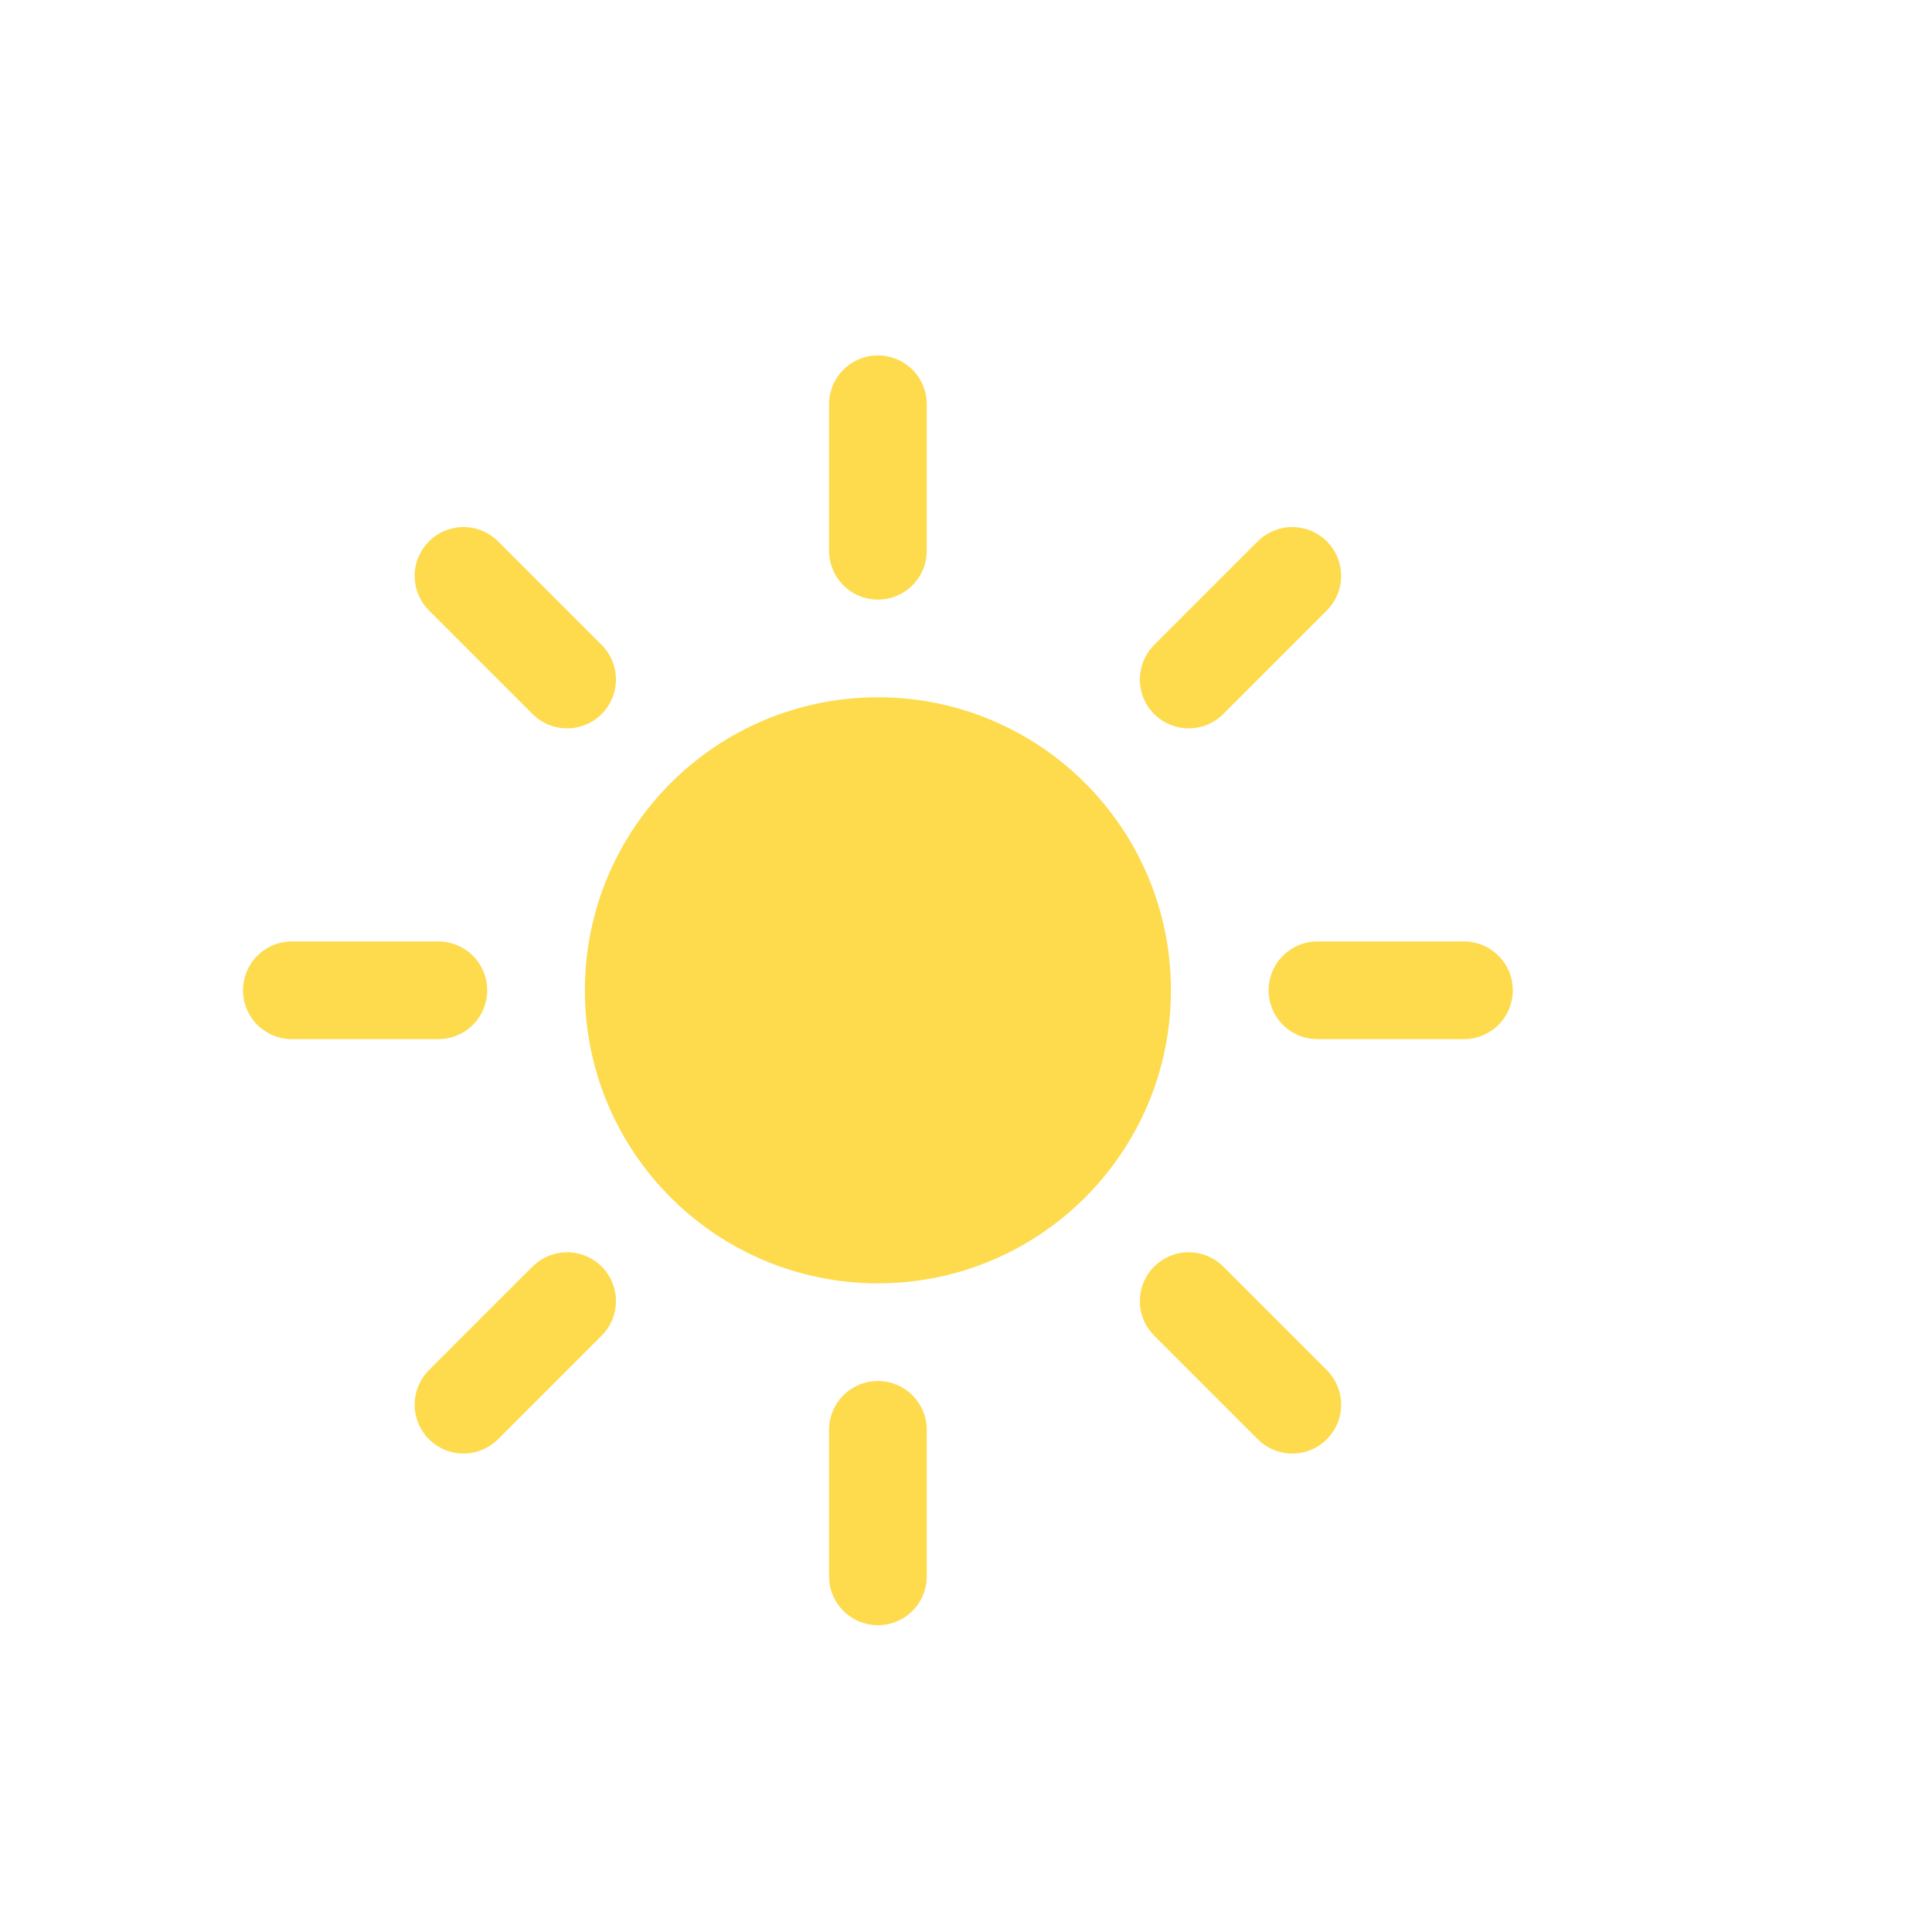
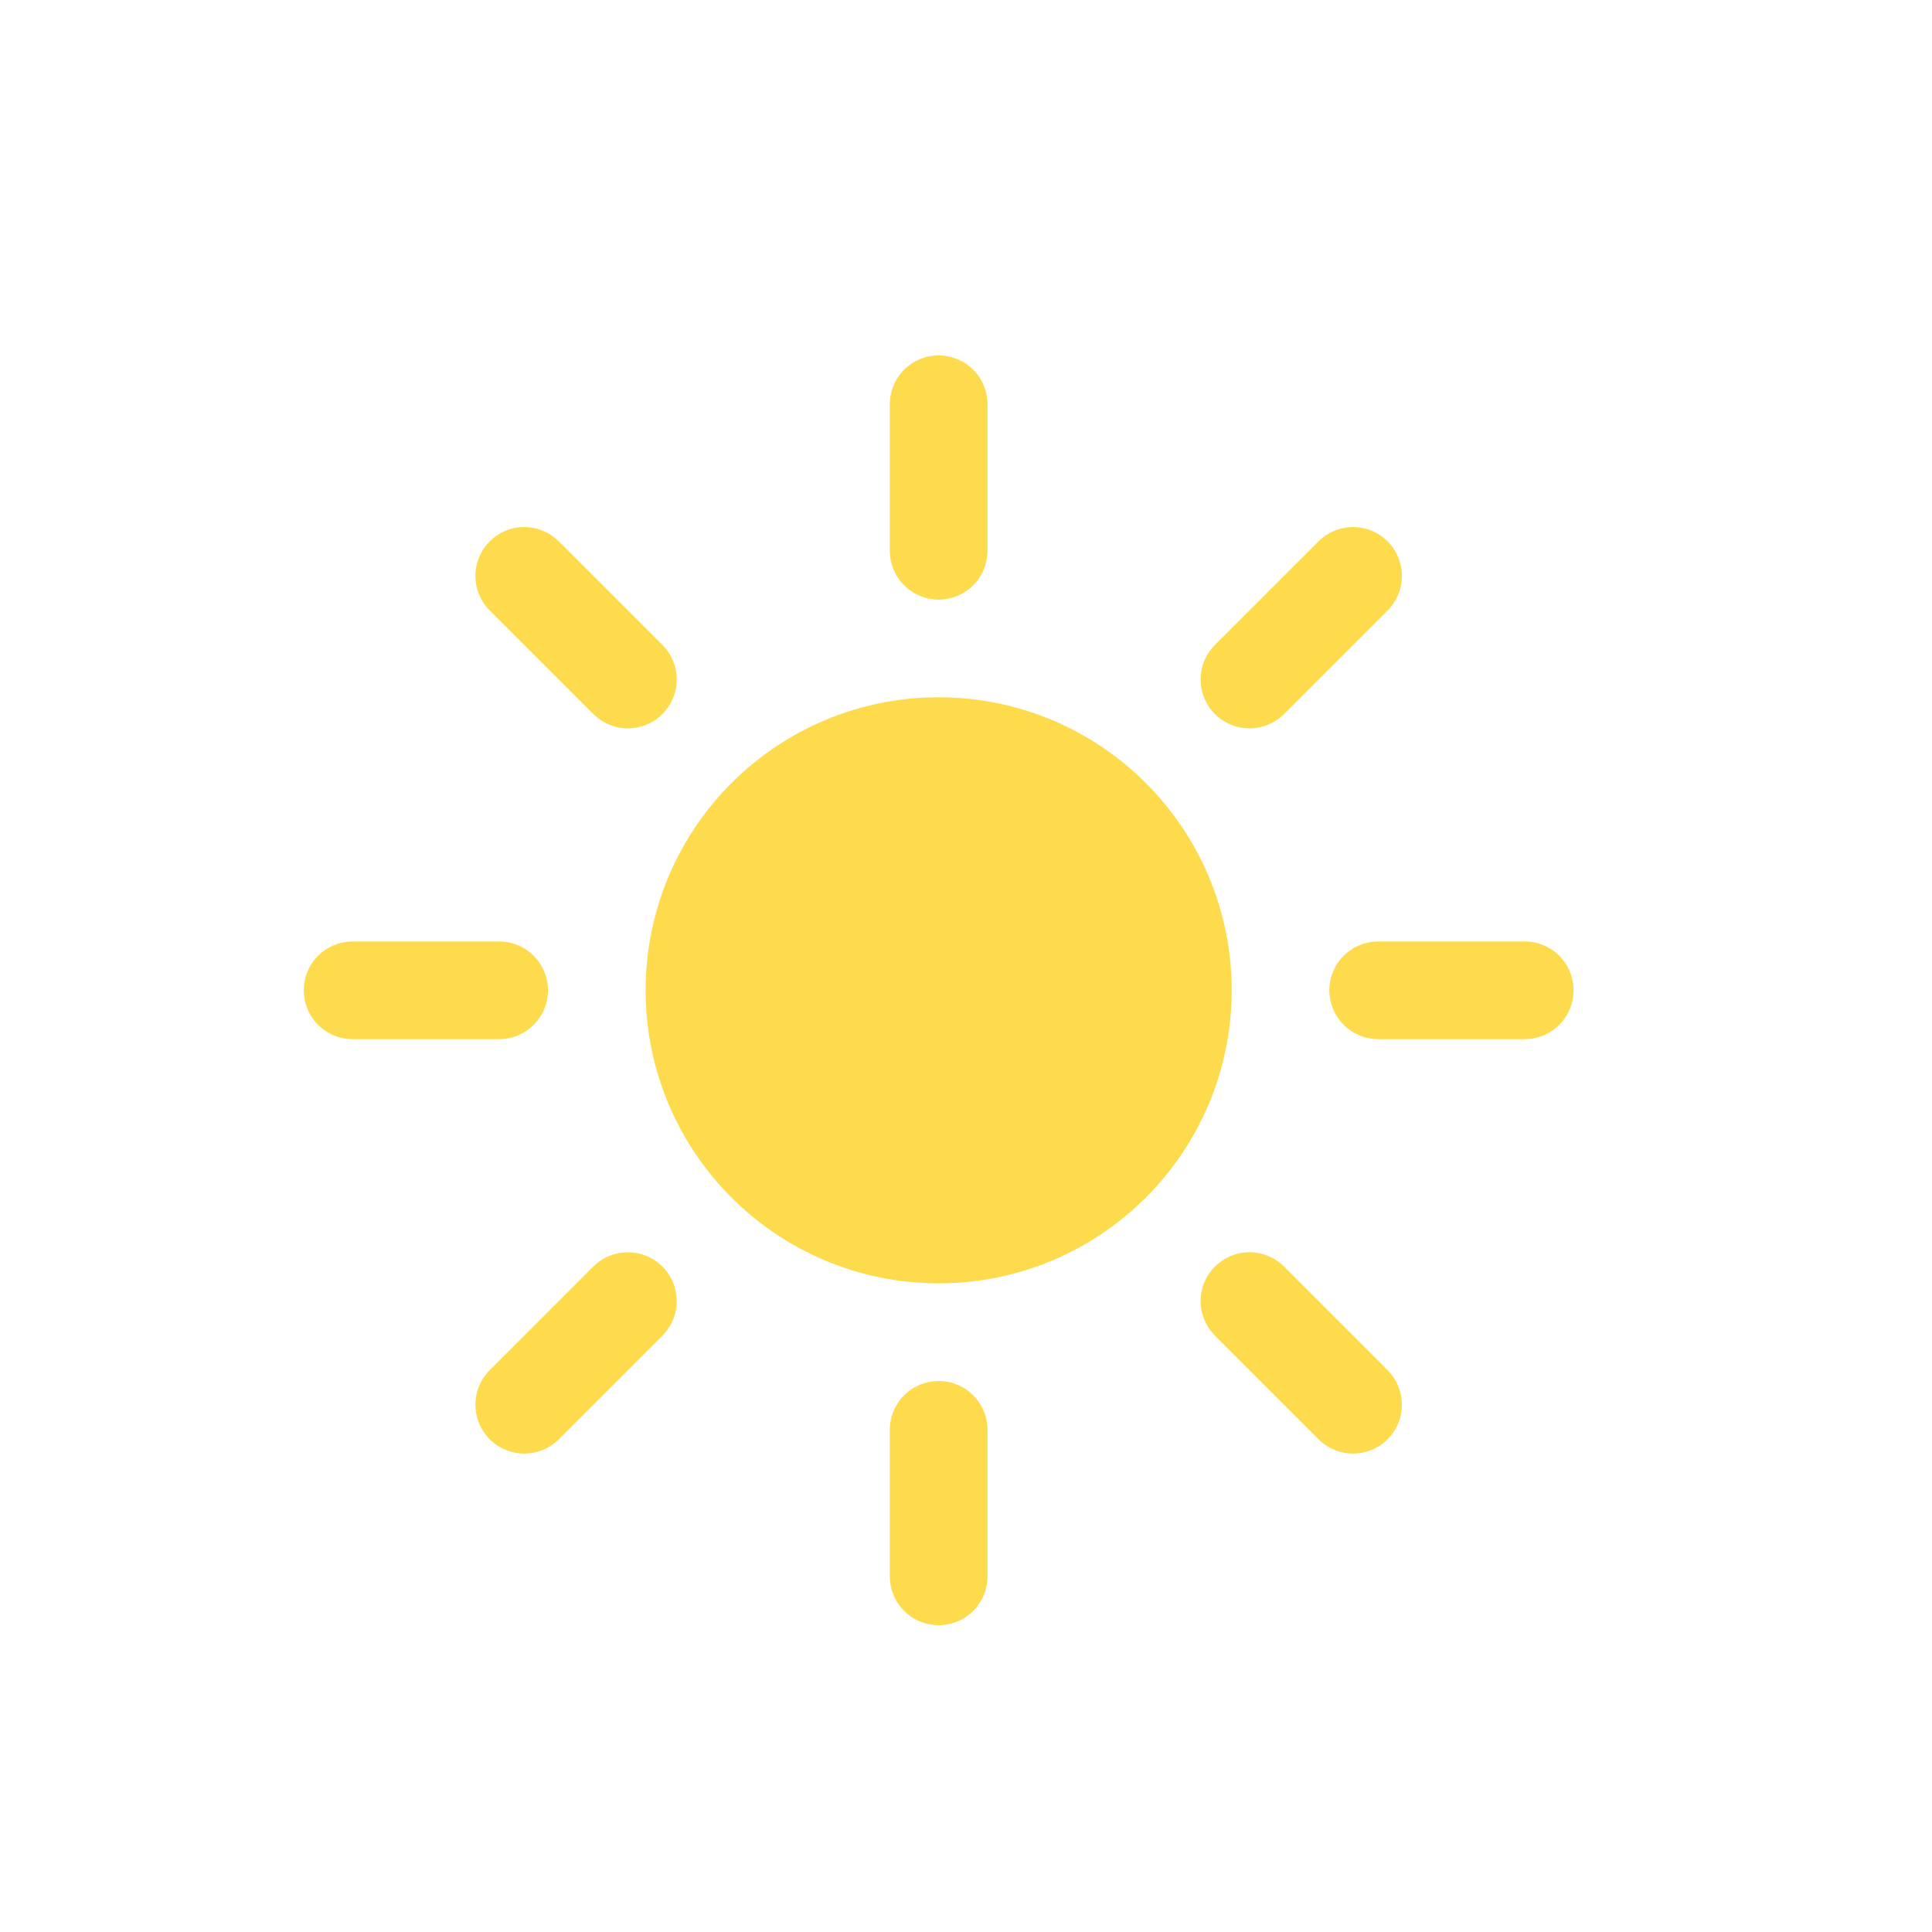
<svg xmlns="http://www.w3.org/2000/svg" version="1.1" width="63.6" height="63.6" viewbox="0 0 17 17" id="svg56">
  <defs id="defs15">
    <filter id="blur" width="2" height="2">
      <feComponentTransfer id="feComponentTransfer4">
        <feFuncA type="linear" slope="0.05" id="feFuncA2" />
      </feComponentTransfer>
      <feMerge id="feMerge10">
        <feMergeNode id="feMergeNode6" />
        <feMergeNode in="SourceGraphic" id="feMergeNode8" />
      </feMerge>
    </filter>
    <style type="text/css" id="style13">
/* SUN */
@keyframes am-weather-sun {
	0% {
		-webkit-transform: rotate(0deg);
		-moz-transform: rotate(0deg);
		-ms-transform: rotate(0deg);
		transform: rotate(0deg);
	}
	50% {
		-webkit-transform: rotate(360deg);
		-moz-transform: rotate(360deg);
		-ms-transform: rotate(360deg);
		transform: rotate(360deg);
	}
	100% {
		-webkit-transform: rotate(360deg);
		-moz-transform: rotate(360deg);
		-ms-transform: rotate(360deg);
		transform: rotate(360deg);
	}
}
.am-weather-sun {
	-webkit-animation-name: am-weather-sun;
	-moz-animation-name: am-weather-sun;
	-ms-animation-name: am-weather-sun;
	animation-name: am-weather-sun;
	-webkit-animation-duration: 20s;
	-moz-animation-duration: 20s;
	-ms-animation-duration: 20s;
	animation-duration: 20s;
	-webkit-animation-timing-function: linear;
	-moz-animation-timing-function: linear;
	-ms-animation-timing-function: linear;
	animation-timing-function: linear;
	-webkit-animation-iteration-count: infinite;
	-moz-animation-iteration-count: infinite;
	-ms-animation-iteration-count: infinite;
	animation-iteration-count: infinite;
}
@keyframes am-weather-sun-shiny {
	0% {
		stroke-dasharray: 2px 10px;
		stroke-dashoffset: 0px;
	}
	10% {
		stroke-dasharray: 0.1px 10px;
		stroke-dashoffset: -1px;
	}
	20% {
		stroke-dasharray: 2px 10px;
		stroke-dashoffset: 0px;
	}
	30% {
		stroke-dasharray: 0.1px 10px;
		stroke-dashoffset: -1px;
	}
	40% {
		stroke-dasharray: 2px 10px;
		stroke-dashoffset: 0px;
	}
	50% {
		stroke-dasharray: 0.1px 10px;
		stroke-dashoffset: -1px;
	}
	60% {
		stroke-dasharray: 2px 10px;
		stroke-dashoffset: 0px;
	}
	70% {
		stroke-dasharray: 0.1px 10px;
		stroke-dashoffset: -1px;
	}
	80% {
		stroke-dasharray: 2px 10px;
		stroke-dashoffset: 0px;
	}
	90% {
		stroke-dasharray: 0.1px 10px;
		stroke-dashoffset: -1px;
	}
	100% {
		stroke-dasharray: 2px 10px;
		stroke-dashoffset: 0px;
	}
}
.am-weather-sun-shiny line {
	-webkit-animation-name: am-weather-sun-shiny;
	-moz-animation-name: am-weather-sun-shiny;
	-ms-animation-name: am-weather-sun-shiny;
	animation-name: am-weather-sun-shiny;
	-webkit-animation-duration: 20s;
	-moz-animation-duration: 20s;
	-ms-animation-duration: 20s;
	animation-duration: 20s;
	-webkit-animation-timing-function: linear;
	-moz-animation-timing-function: linear;
	-ms-animation-timing-function: linear;
	animation-timing-function: linear;
	-webkit-animation-iteration-count: infinite;
	-moz-animation-iteration-count: infinite;
	-ms-animation-iteration-count: infinite;
	animation-iteration-count: infinite;
}

/* EASING */
.am-weather-easing-ease-in-out {
	-webkit-animation-timing-function: ease-in-out;
	-moz-animation-timing-function: ease-in-out;
	-ms-animation-timing-function: ease-in-out;
	animation-timing-function: ease-in-out;
}</style>
  </defs>
  <g filter="url(#blur)" id="day" transform="translate(-2.6,-0.5999999)">
-     <g transform="matrix(1.607692,0,0,1.607692,31.5,33.2)" id="g53">
+     <g transform="matrix(1.607692,0,0,1.607692,33.5,33.2)" id="g53">
      <g class="am-weather-sun am-weather-sun-shiny am-weather-easing-ease-in-out" id="g49">
        <g id="g19">
          <line fill="none" stroke="#fddb4e" stroke-linecap="round" stroke-width="2" transform="translate(0,9)" x1="0" x2="0" y1="0" y2="3" id="line17" />
        </g>
        <g transform="rotate(45)" id="g23">
          <line fill="none" stroke="#fddb4e" stroke-linecap="round" stroke-width="2" transform="translate(0,9)" x1="0" x2="0" y1="0" y2="3" id="line21" />
        </g>
        <g transform="rotate(90)" id="g27">
          <line fill="none" stroke="#fddb4e" stroke-linecap="round" stroke-width="2" transform="translate(0,9)" x1="0" x2="0" y1="0" y2="3" id="line25" />
        </g>
        <g transform="rotate(135)" id="g31">
          <line fill="none" stroke="#fddb4e" stroke-linecap="round" stroke-width="2" transform="translate(0,9)" x1="0" x2="0" y1="0" y2="3" id="line29" />
        </g>
        <g transform="scale(-1)" id="g35">
          <line fill="none" stroke="#fddb4e" stroke-linecap="round" stroke-width="2" transform="translate(0,9)" x1="0" x2="0" y1="0" y2="3" id="line33" />
        </g>
        <g transform="rotate(-135)" id="g39">
          <line fill="none" stroke="#fddb4e" stroke-linecap="round" stroke-width="2" transform="translate(0,9)" x1="0" x2="0" y1="0" y2="3" id="line37" />
        </g>
        <g transform="rotate(-90)" id="g43">
          <line fill="none" stroke="#fddb4e" stroke-linecap="round" stroke-width="2" transform="translate(0,9)" x1="0" x2="0" y1="0" y2="3" id="line41" />
        </g>
        <g transform="rotate(-45)" id="g47">
          <line fill="none" stroke="#fddb4e" stroke-linecap="round" stroke-width="2" transform="translate(0,9)" x1="0" x2="0" y1="0" y2="3" id="line45" />
        </g>
      </g>
      <circle cx="0" cy="0" fill="#fddb4e" r="5" stroke="#fddb4e" stroke-width="2" id="circle51" />
    </g>
  </g>
</svg>
